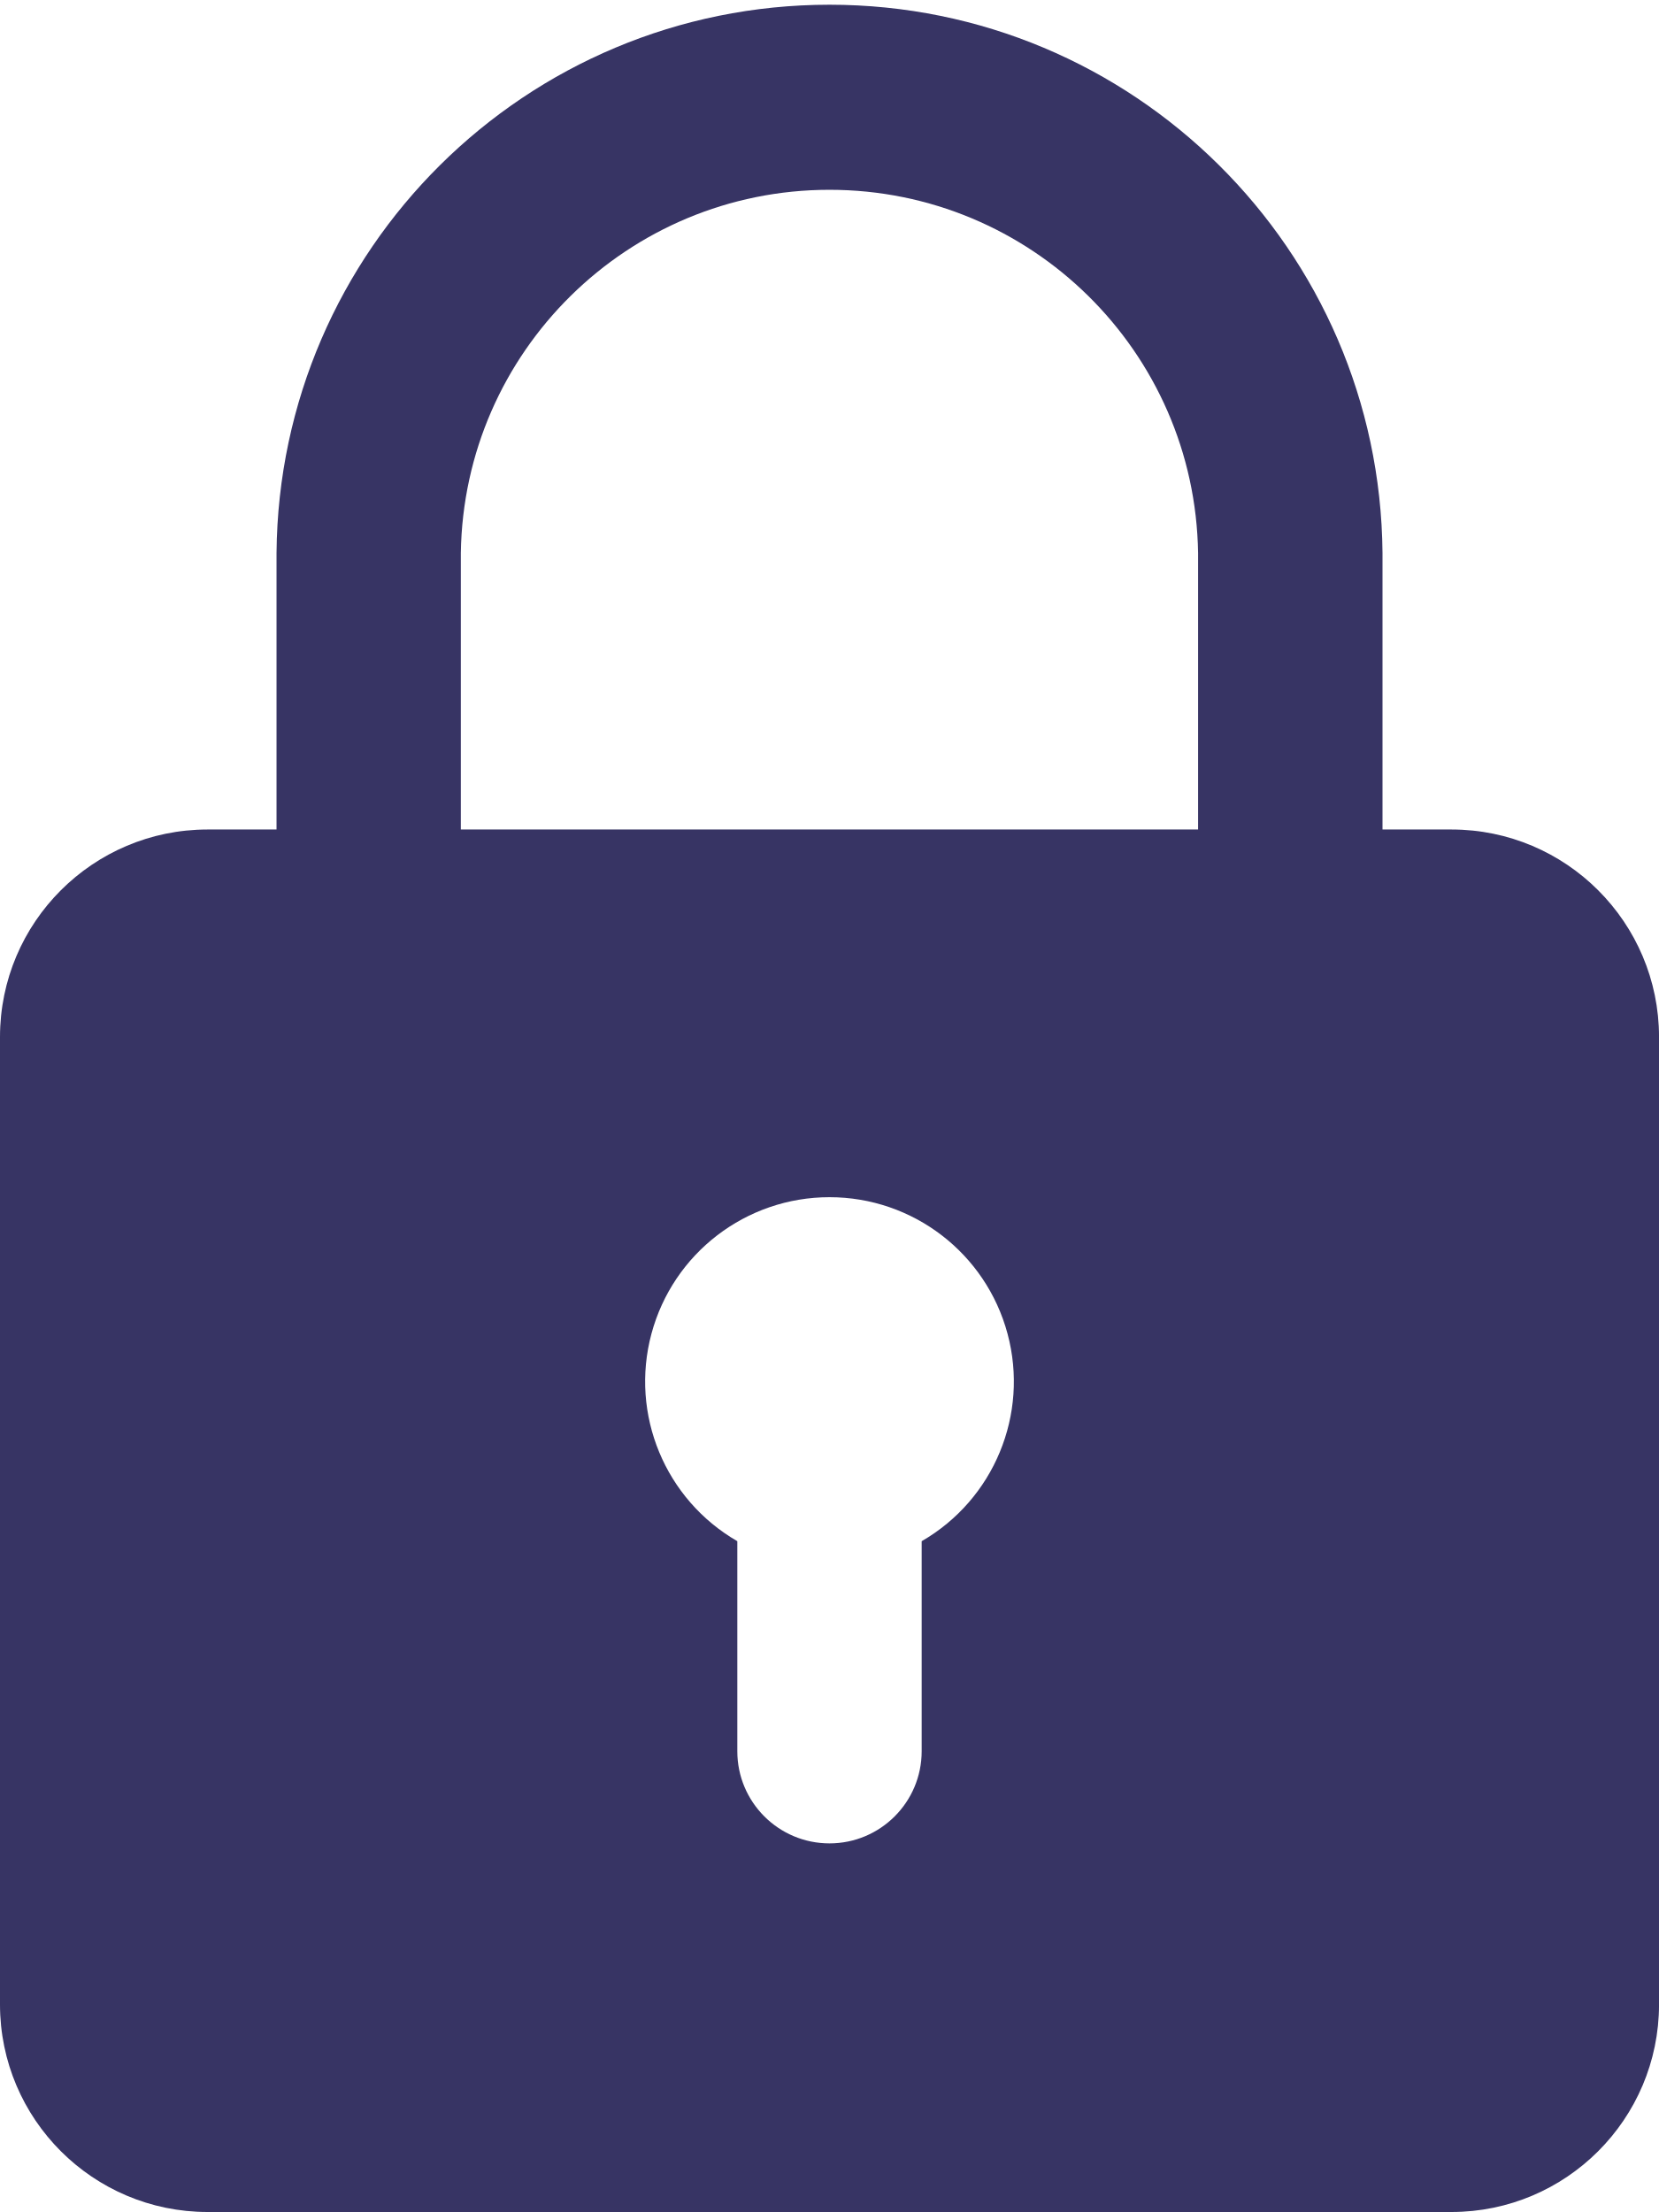
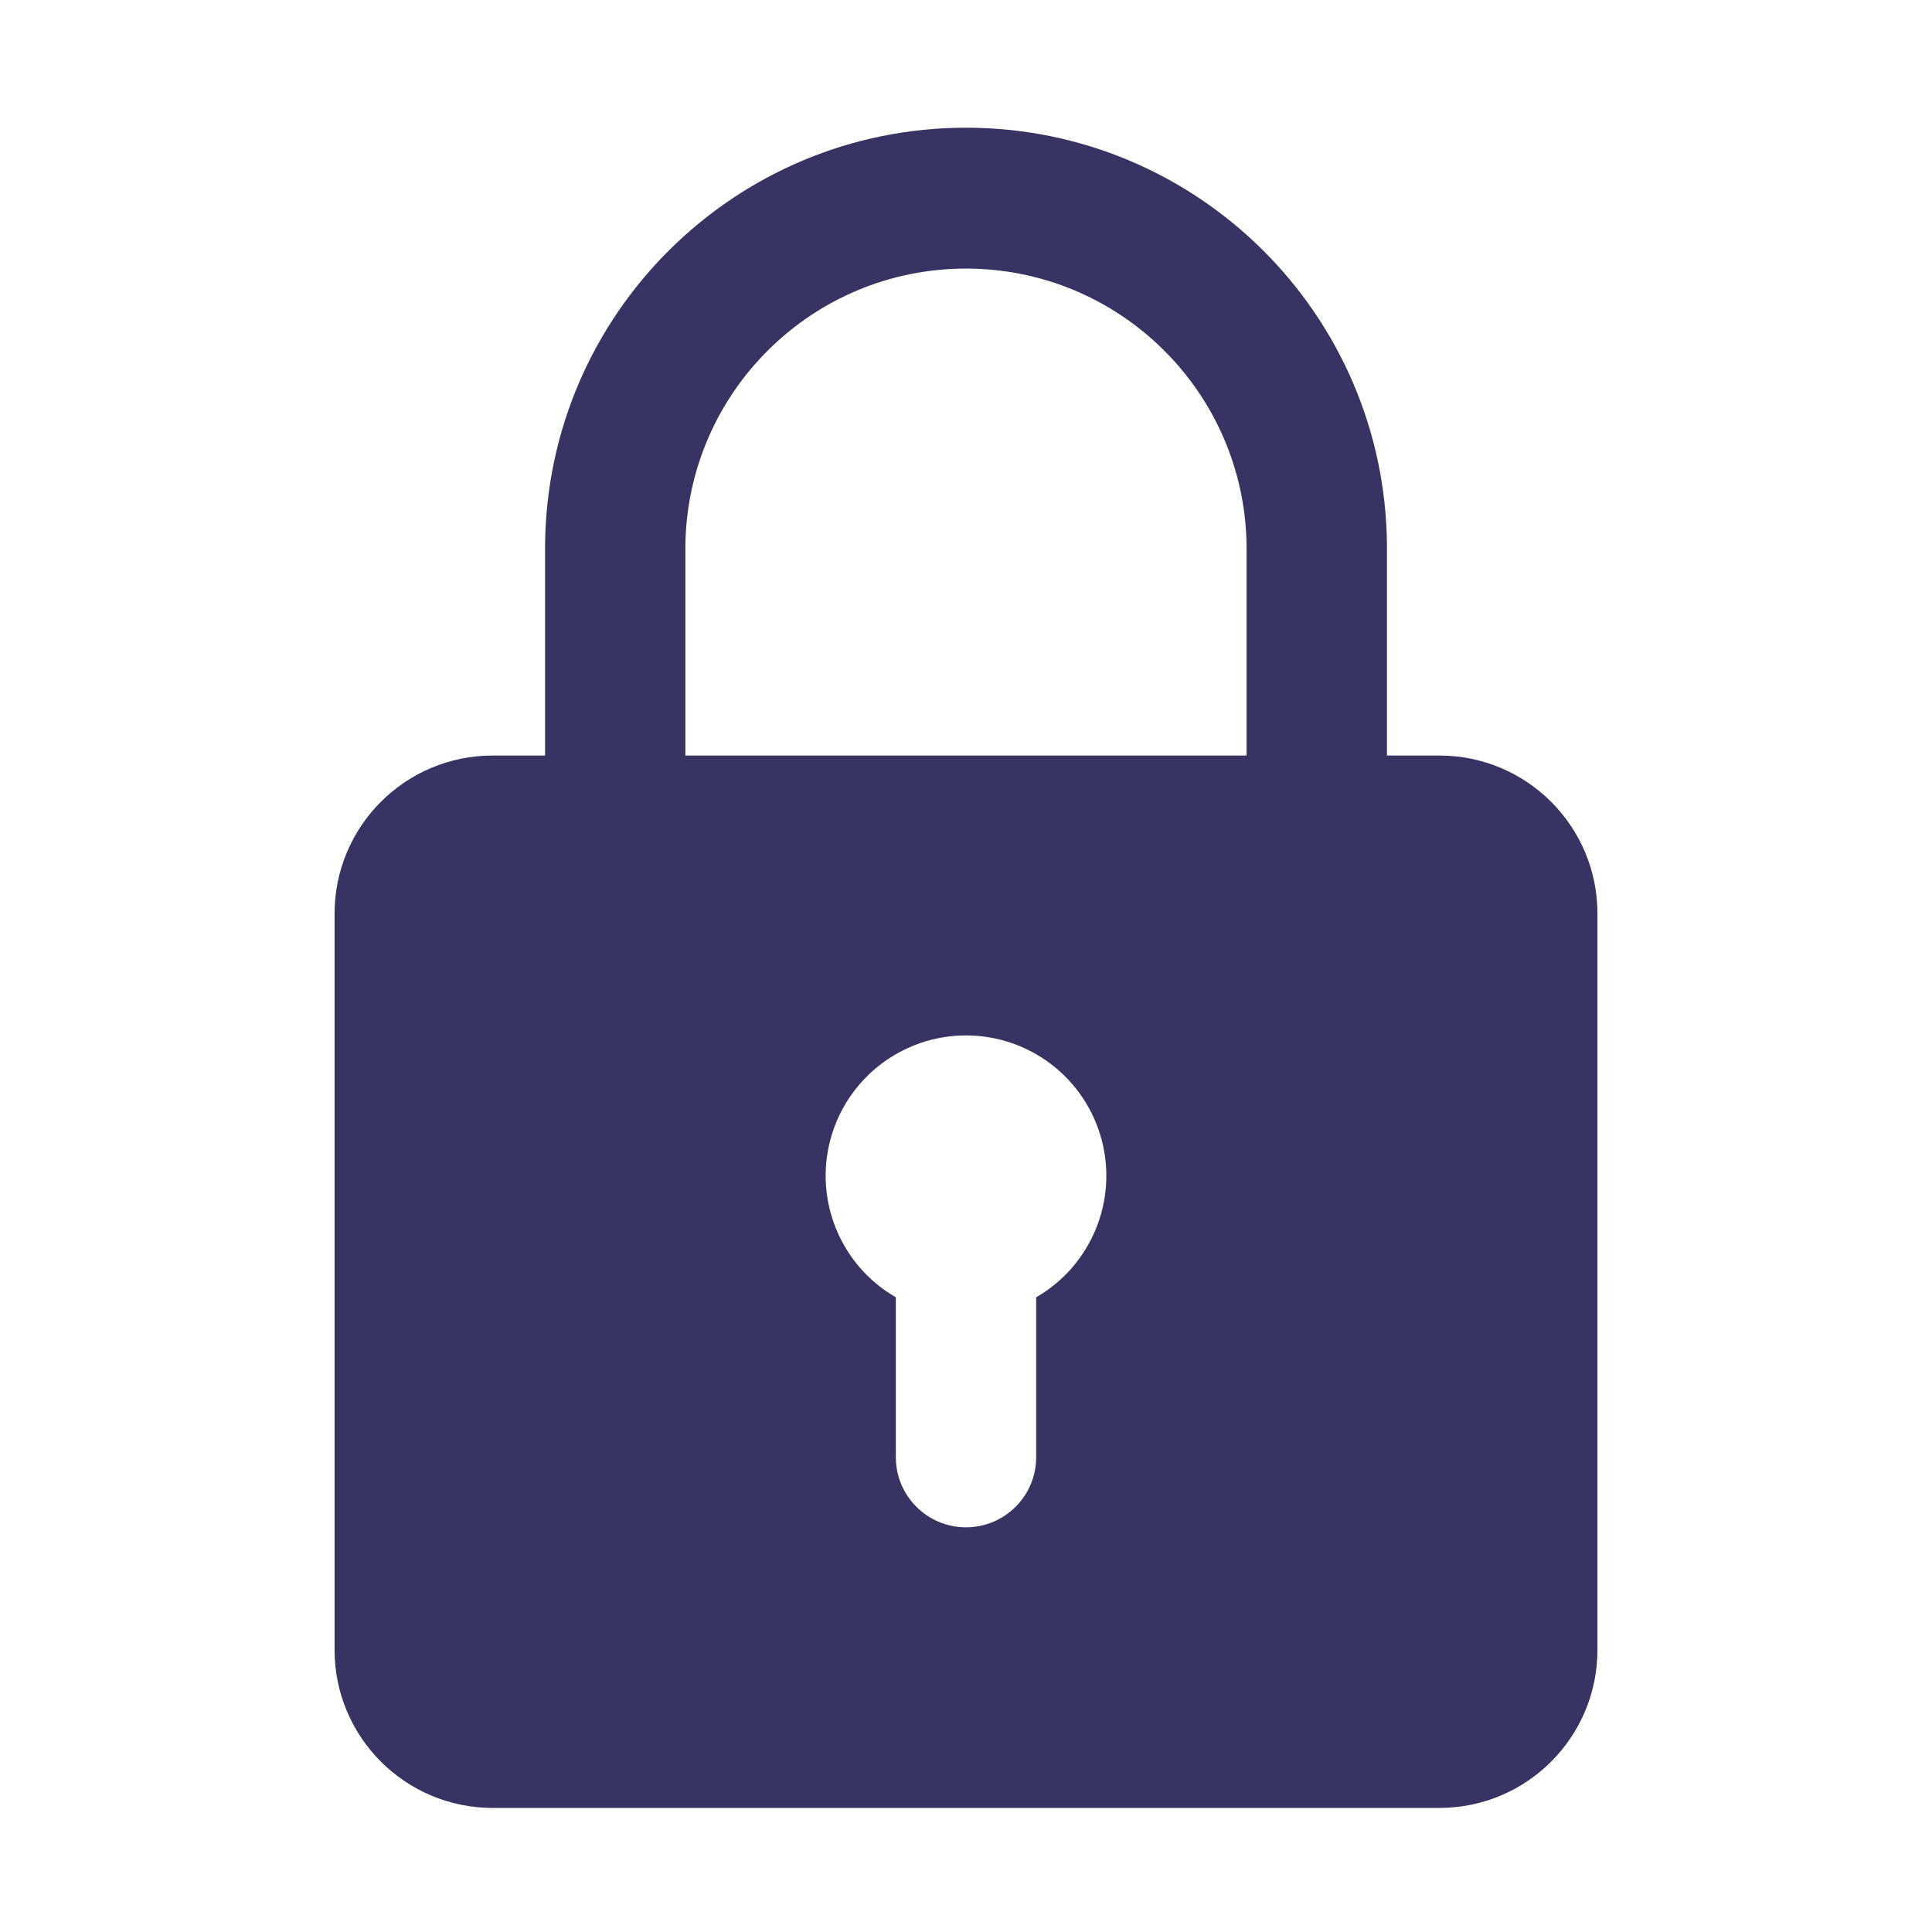
- <svg xmlns="http://www.w3.org/2000/svg" width="41.18" height="54.907" viewBox="0 0 41.18 54.907">
-   <path id="padlock-2" d="M36.033,20.59H34.317V13.727a13.727,13.727,0,0,0-27.453,0V20.59H5.148A5.154,5.154,0,0,0,0,25.738V49.759a5.154,5.154,0,0,0,5.148,5.148H36.033a5.154,5.154,0,0,0,5.148-5.148V25.738A5.154,5.154,0,0,0,36.033,20.59ZM11.439,13.727a9.151,9.151,0,0,1,18.3,0V20.59h-18.3Zm11.439,24.53v5.212a2.288,2.288,0,0,1-4.576,0V38.256a4.576,4.576,0,1,1,4.576,0Z" fill="#373464" />
+ <svg xmlns="http://www.w3.org/2000/svg" width="63" height="63" viewBox="0 0 63 63">
+   <defs>
+     <clipPath id="clip-path">
+       <rect id="Rectangle_21859" data-name="Rectangle 21859" width="63" height="63" transform="translate(687 839)" fill="none" stroke="#707070" stroke-width="1" />
+     </clipPath>
+   </defs>
+   <g id="Mask_Group_7262" data-name="Mask Group 7262" transform="translate(-687 -839)" clip-path="url(#clip-path)">
+     <path id="padlock-2" d="M36.033,20.59H34.317V13.727a13.727,13.727,0,0,0-27.453,0V20.59H5.148A5.154,5.154,0,0,0,0,25.738V49.759a5.154,5.154,0,0,0,5.148,5.148H36.033a5.154,5.154,0,0,0,5.148-5.148V25.738A5.154,5.154,0,0,0,36.033,20.59ZM11.439,13.727a9.151,9.151,0,0,1,18.3,0V20.59h-18.3Zm11.439,24.53v5.212a2.288,2.288,0,0,1-4.576,0V38.256a4.576,4.576,0,1,1,4.576,0Z" transform="translate(697.91 843.047)" fill="#373464" />
+   </g>
</svg>
